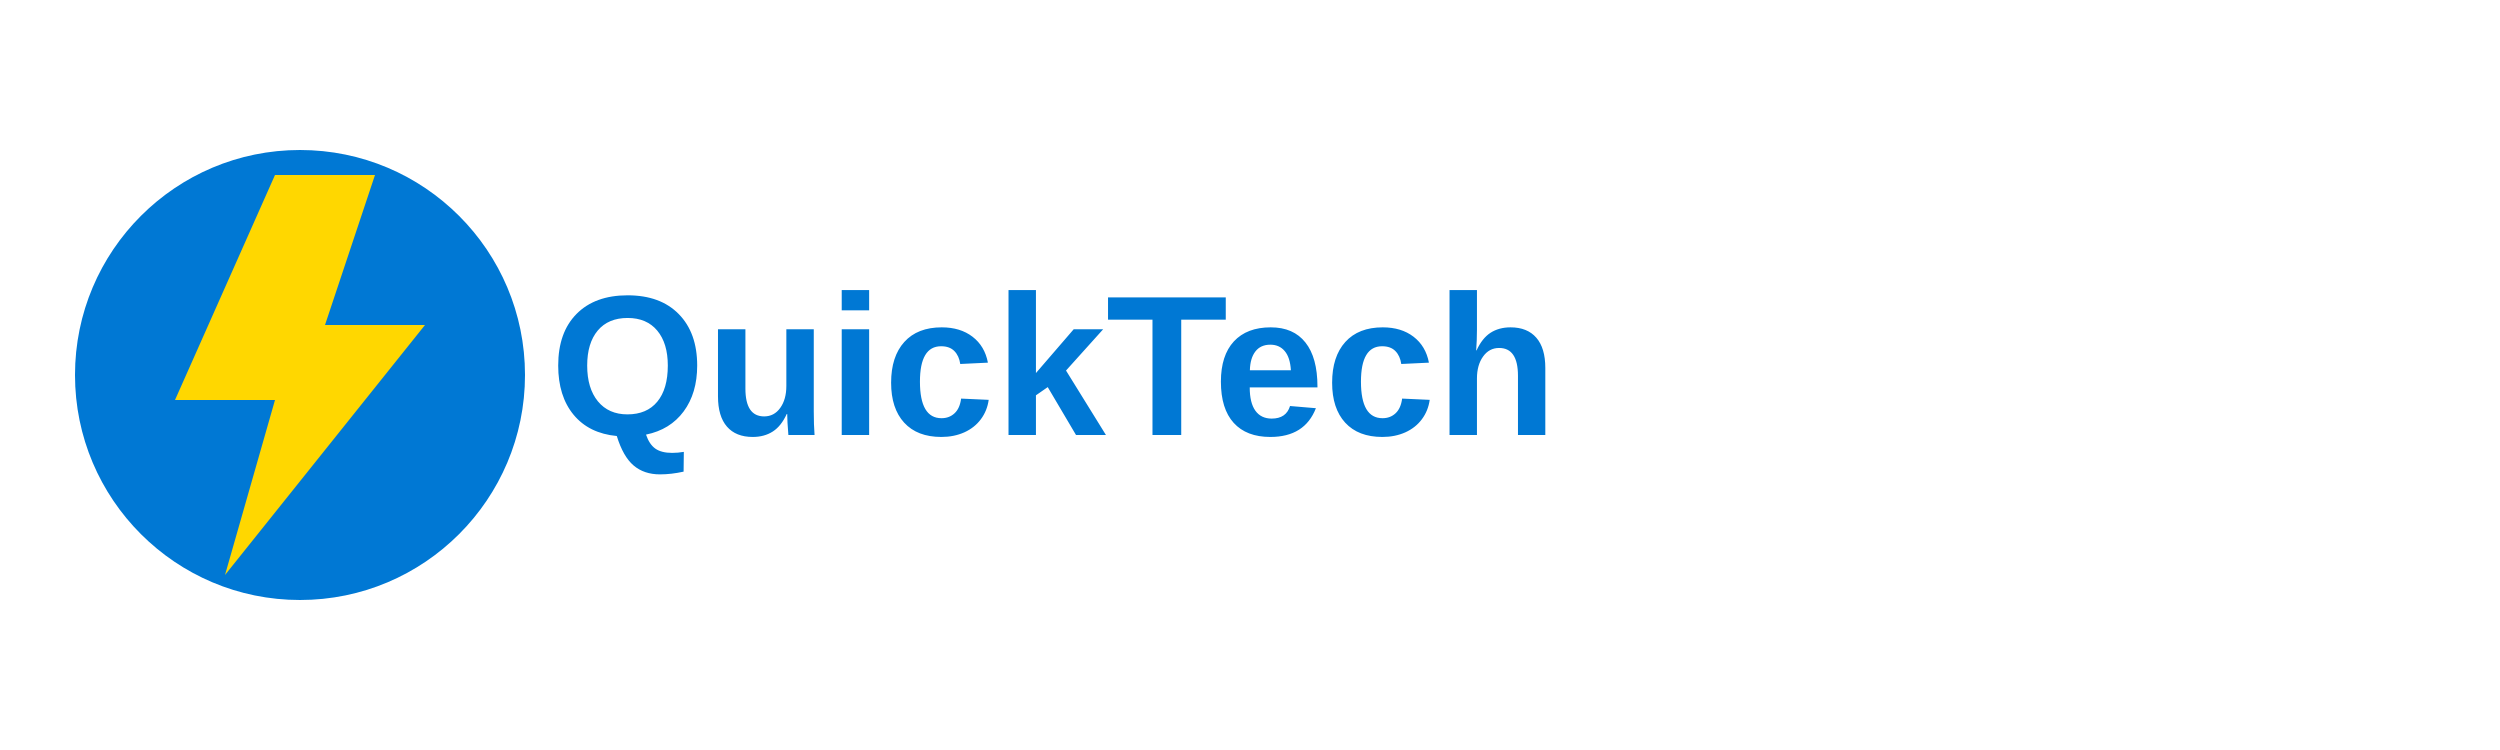
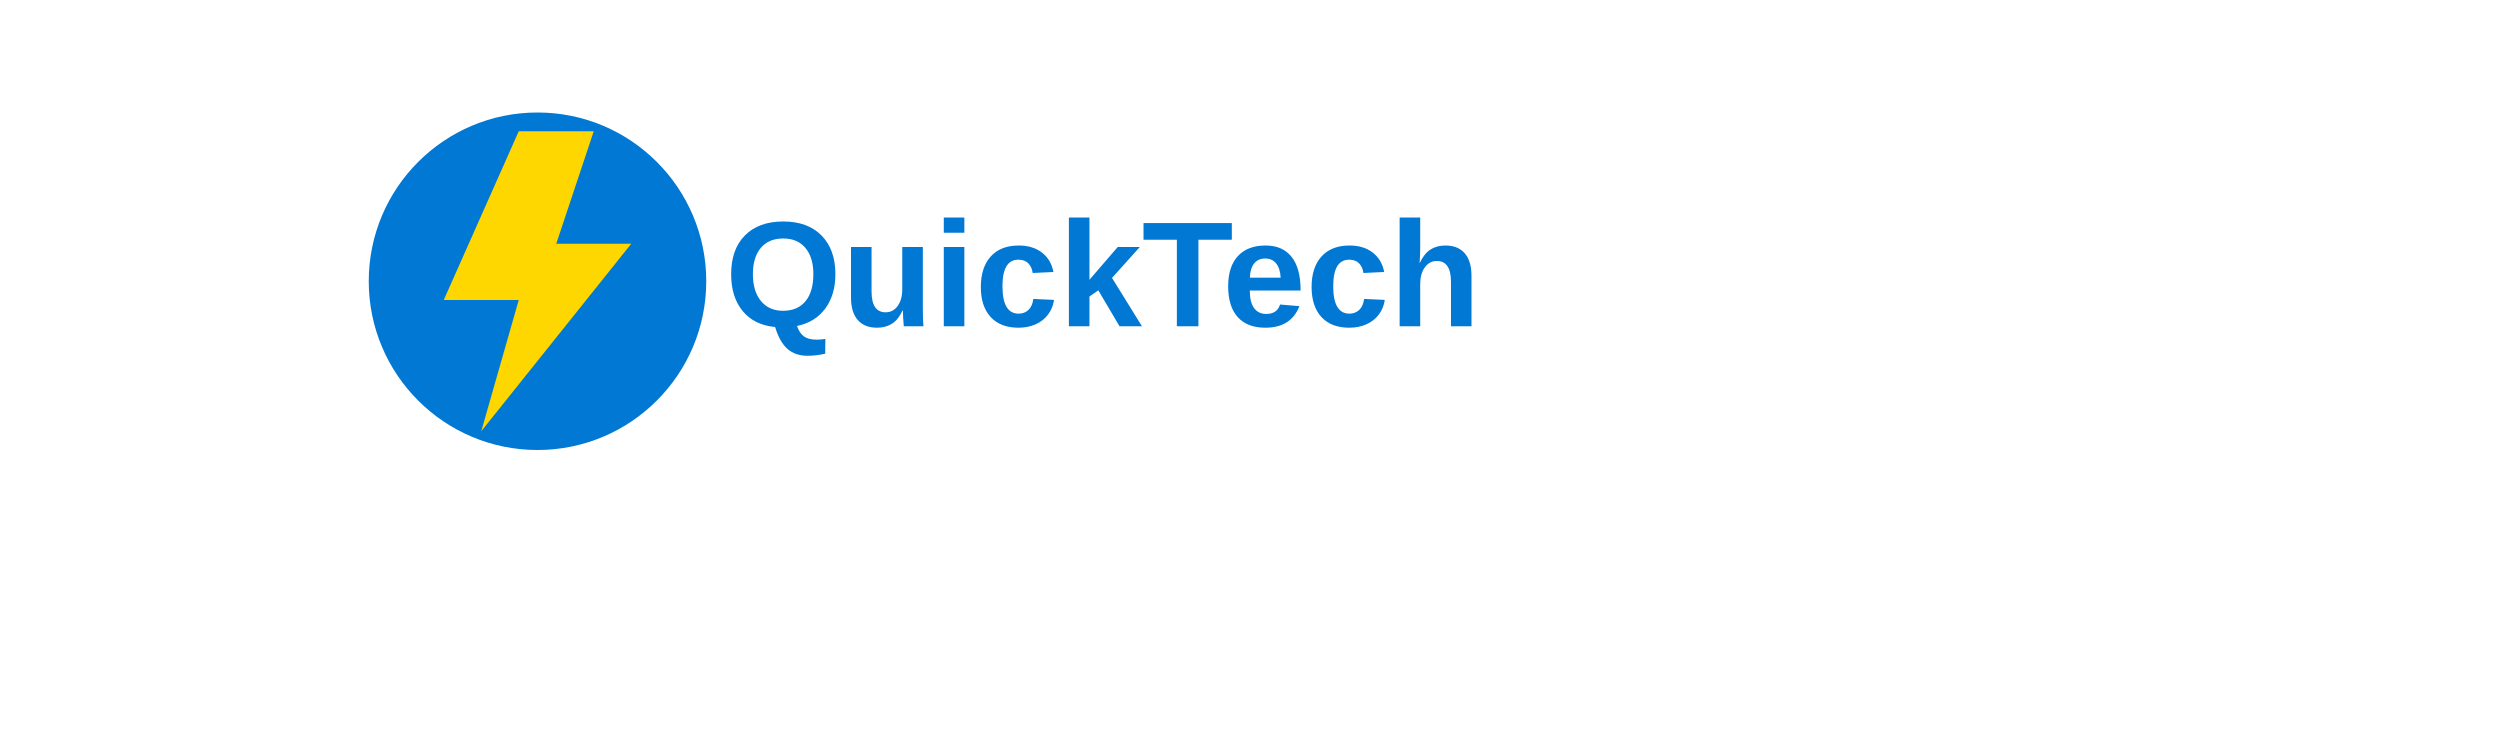
- <svg xmlns="http://www.w3.org/2000/svg" width="500" height="150" viewBox="0 0 500 150">
+ <svg xmlns="http://www.w3.org/2000/svg" width="500" height="150" viewBox="0 0 500 200">
  <style>
    .title { font: bold 40px Arial, sans-serif; fill:#0078d4; }
    .subtitle { font: 15px Arial, sans-serif; fill:#555; }
  </style>
  <circle cx="60" cy="75" r="45" fill="#0078d4" />
  <polygon points="55,35 75,35 65,65 85,65 45,115 55,80 35,80" fill="#FFD700" />
  <text x="110" y="87" class="title">QuickTech</text>
</svg>
